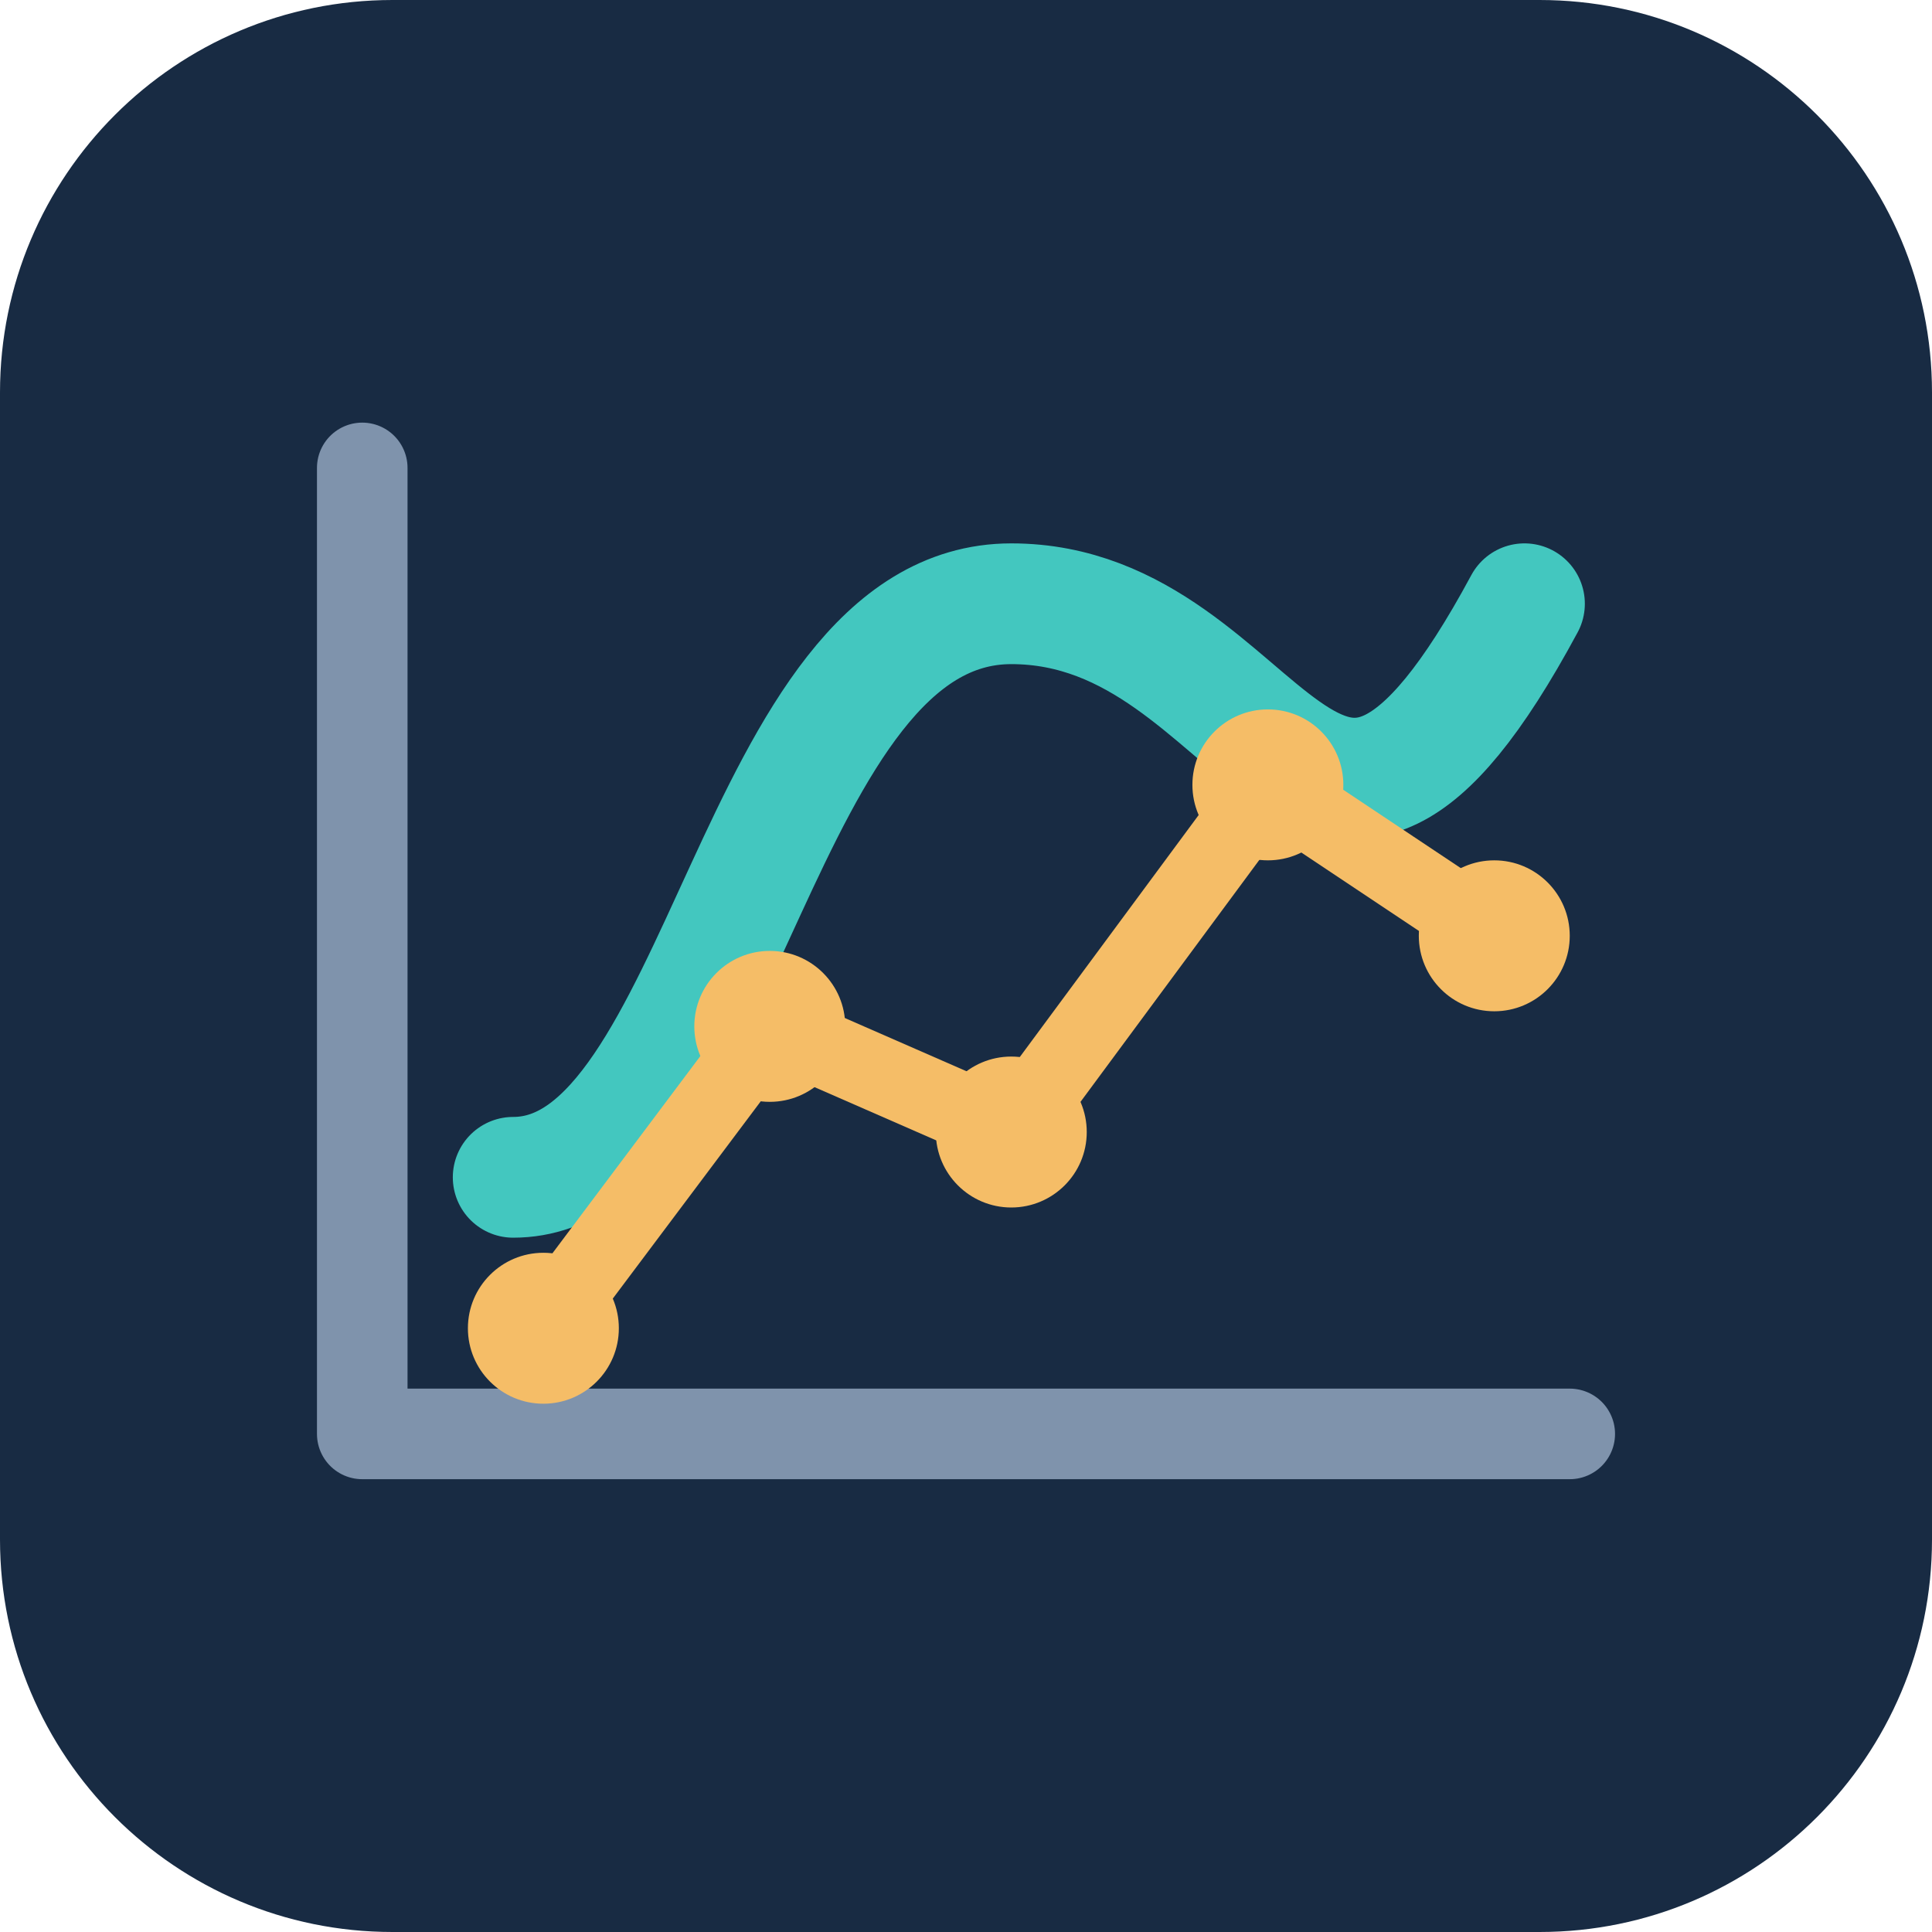
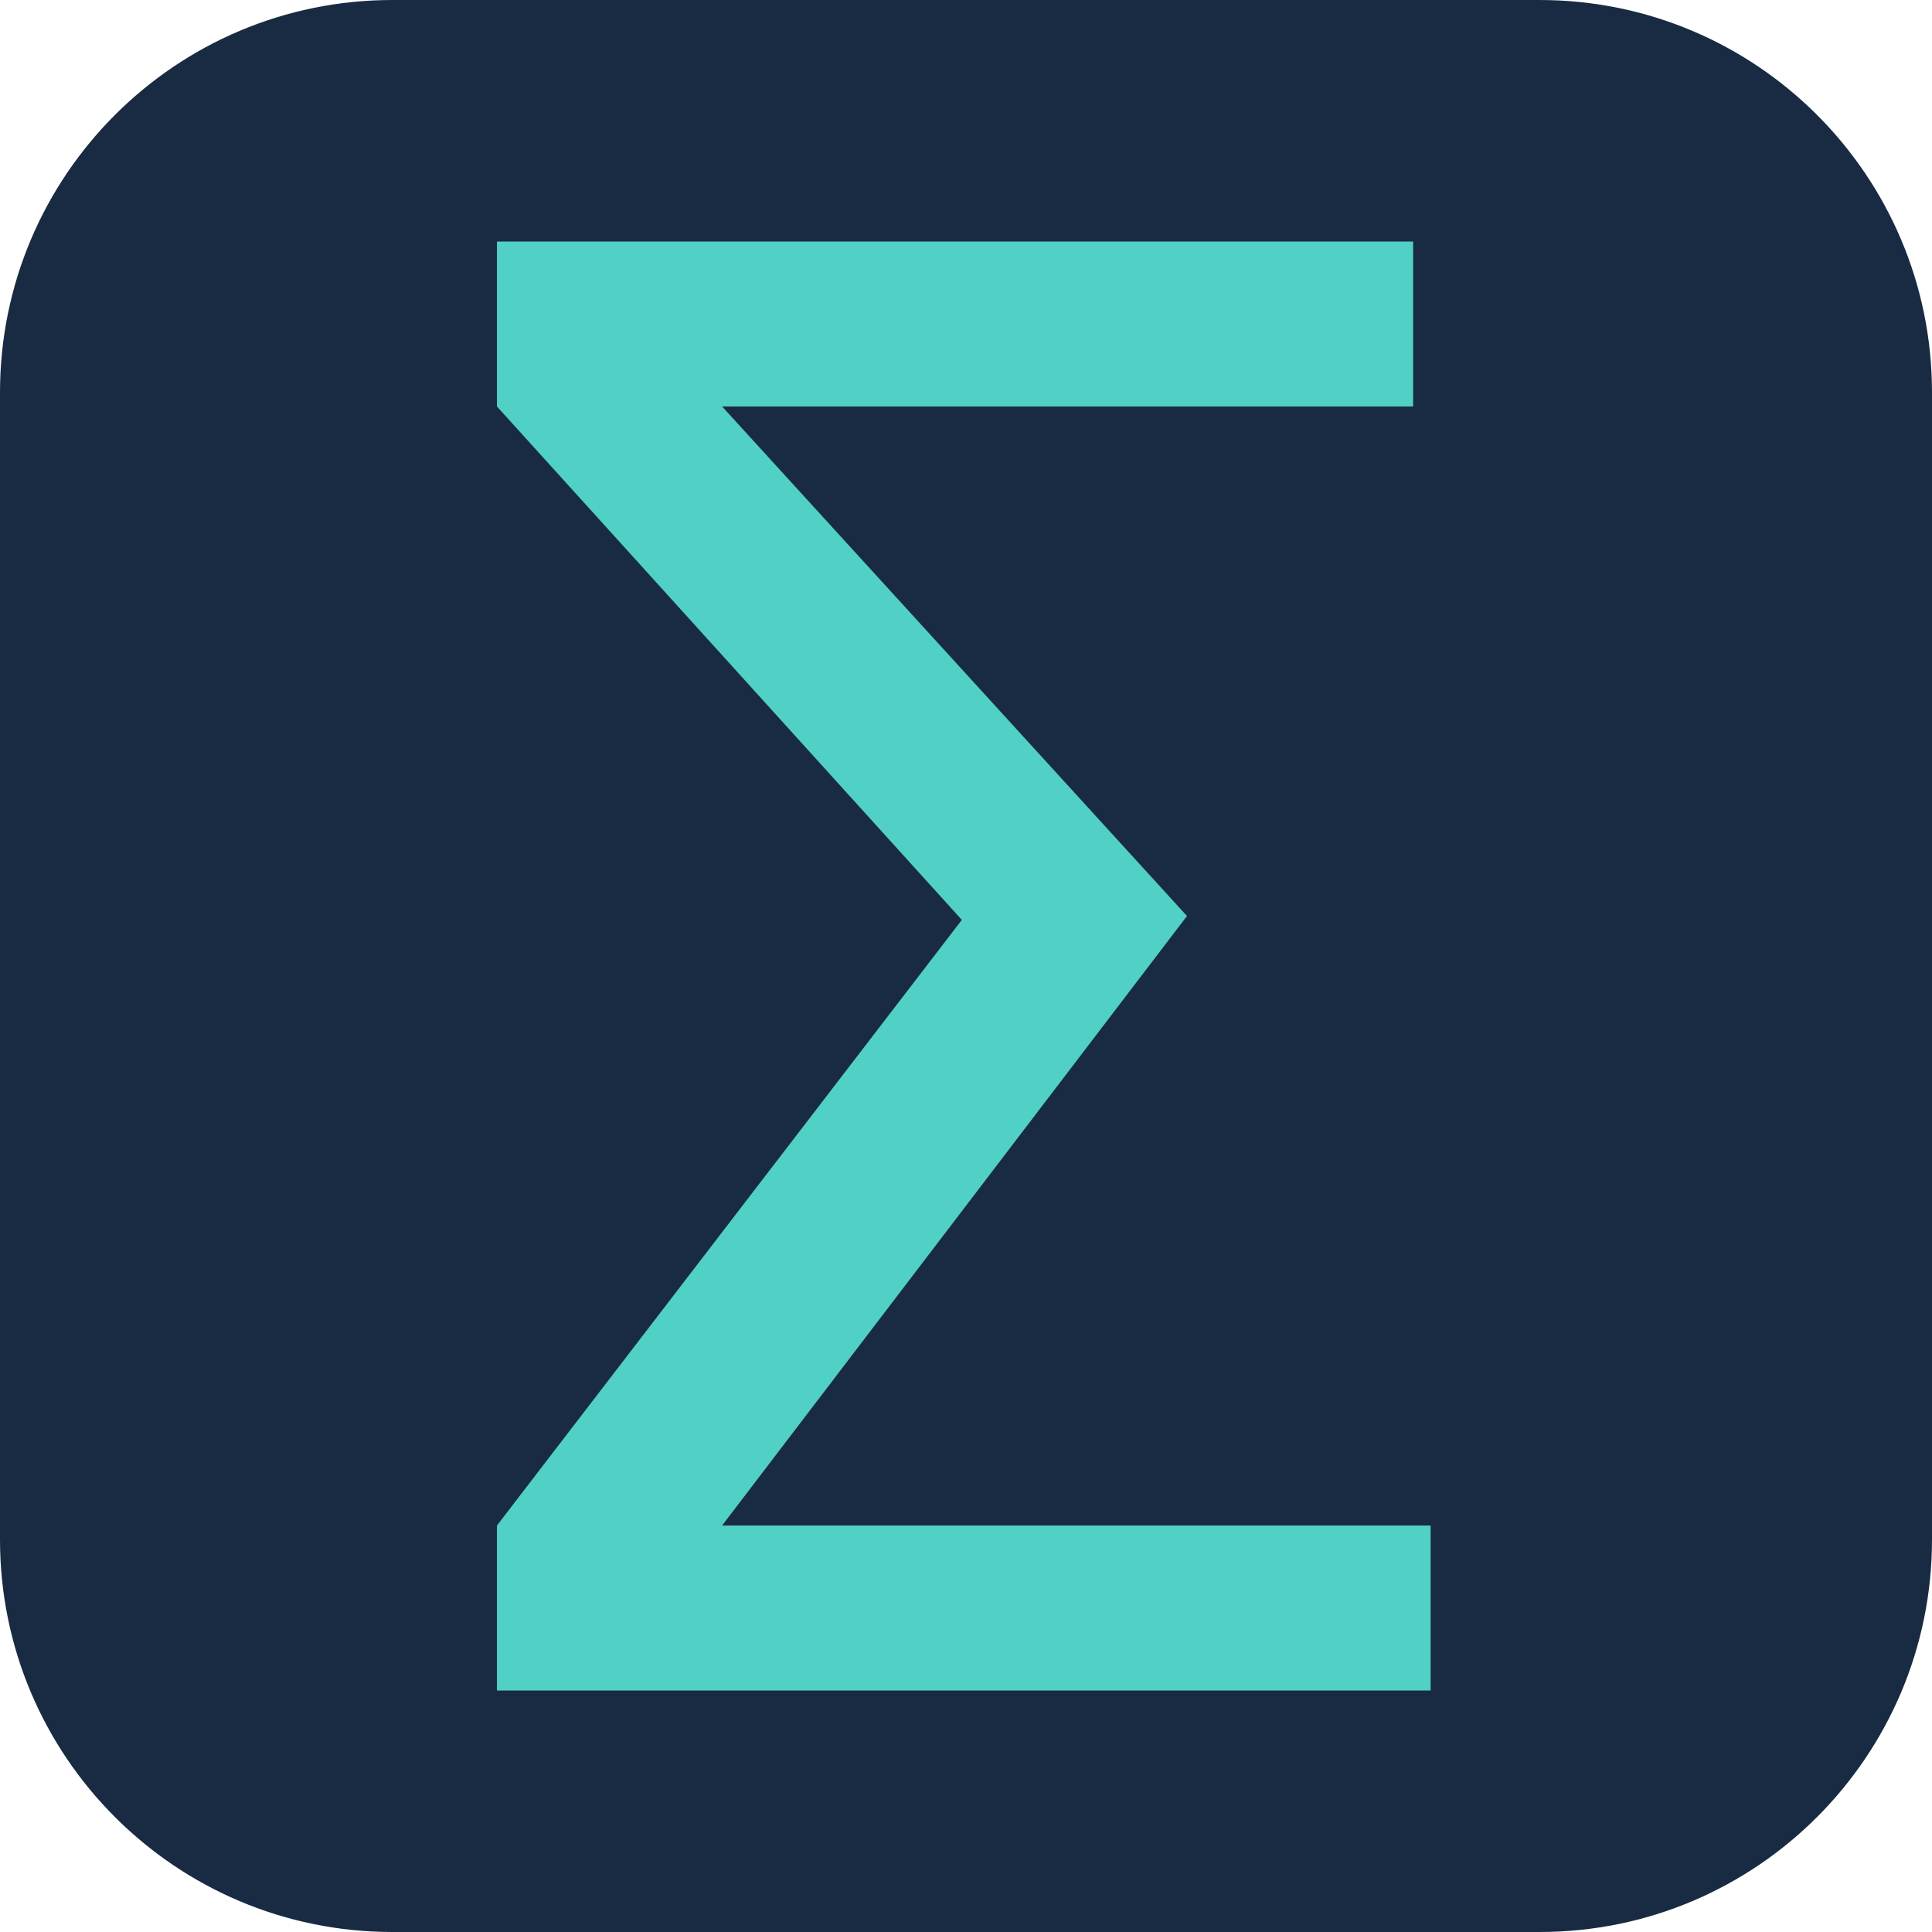
- <svg xmlns="http://www.w3.org/2000/svg" viewBox="0 0 128 128" role="img" aria-label="StatBridge">
+ <svg xmlns="http://www.w3.org/2000/svg" viewBox="0 0 128 128" role="img" aria-label="StatBridge Sigma logo">
  <rect width="128" height="128" rx="26" fill="#182B43" />
-   <path d="M24 95V31M24 95H104" fill="none" stroke="#7F93AC" stroke-width="6" stroke-linecap="round" />
-   <path d="M34 78C48 78 50 40 67 40S87 66 101 40" fill="none" stroke="#43C7BF" stroke-width="8" stroke-linecap="round" />
-   <path d="M36 88 51 68 67 75 84 52 99 62" fill="none" stroke="#F5BD67" stroke-width="5" stroke-linecap="round" stroke-linejoin="round" />
-   <g fill="#F5BD67">
-     <circle cx="36" cy="88" r="5" />
-     <circle cx="51" cy="68" r="5" />
-     <circle cx="67" cy="75" r="5" />
-     <circle cx="84" cy="52" r="5" />
-     <circle cx="99" cy="62" r="5" />
-   </g>
+   <path d="M433 170H1163V0H201V170L680 794L201 1323V1493H1145V1323H433L912 798Z" transform="translate(20 112) scale(0.0643 -0.0643)" fill="#51D0C5" />
</svg>
